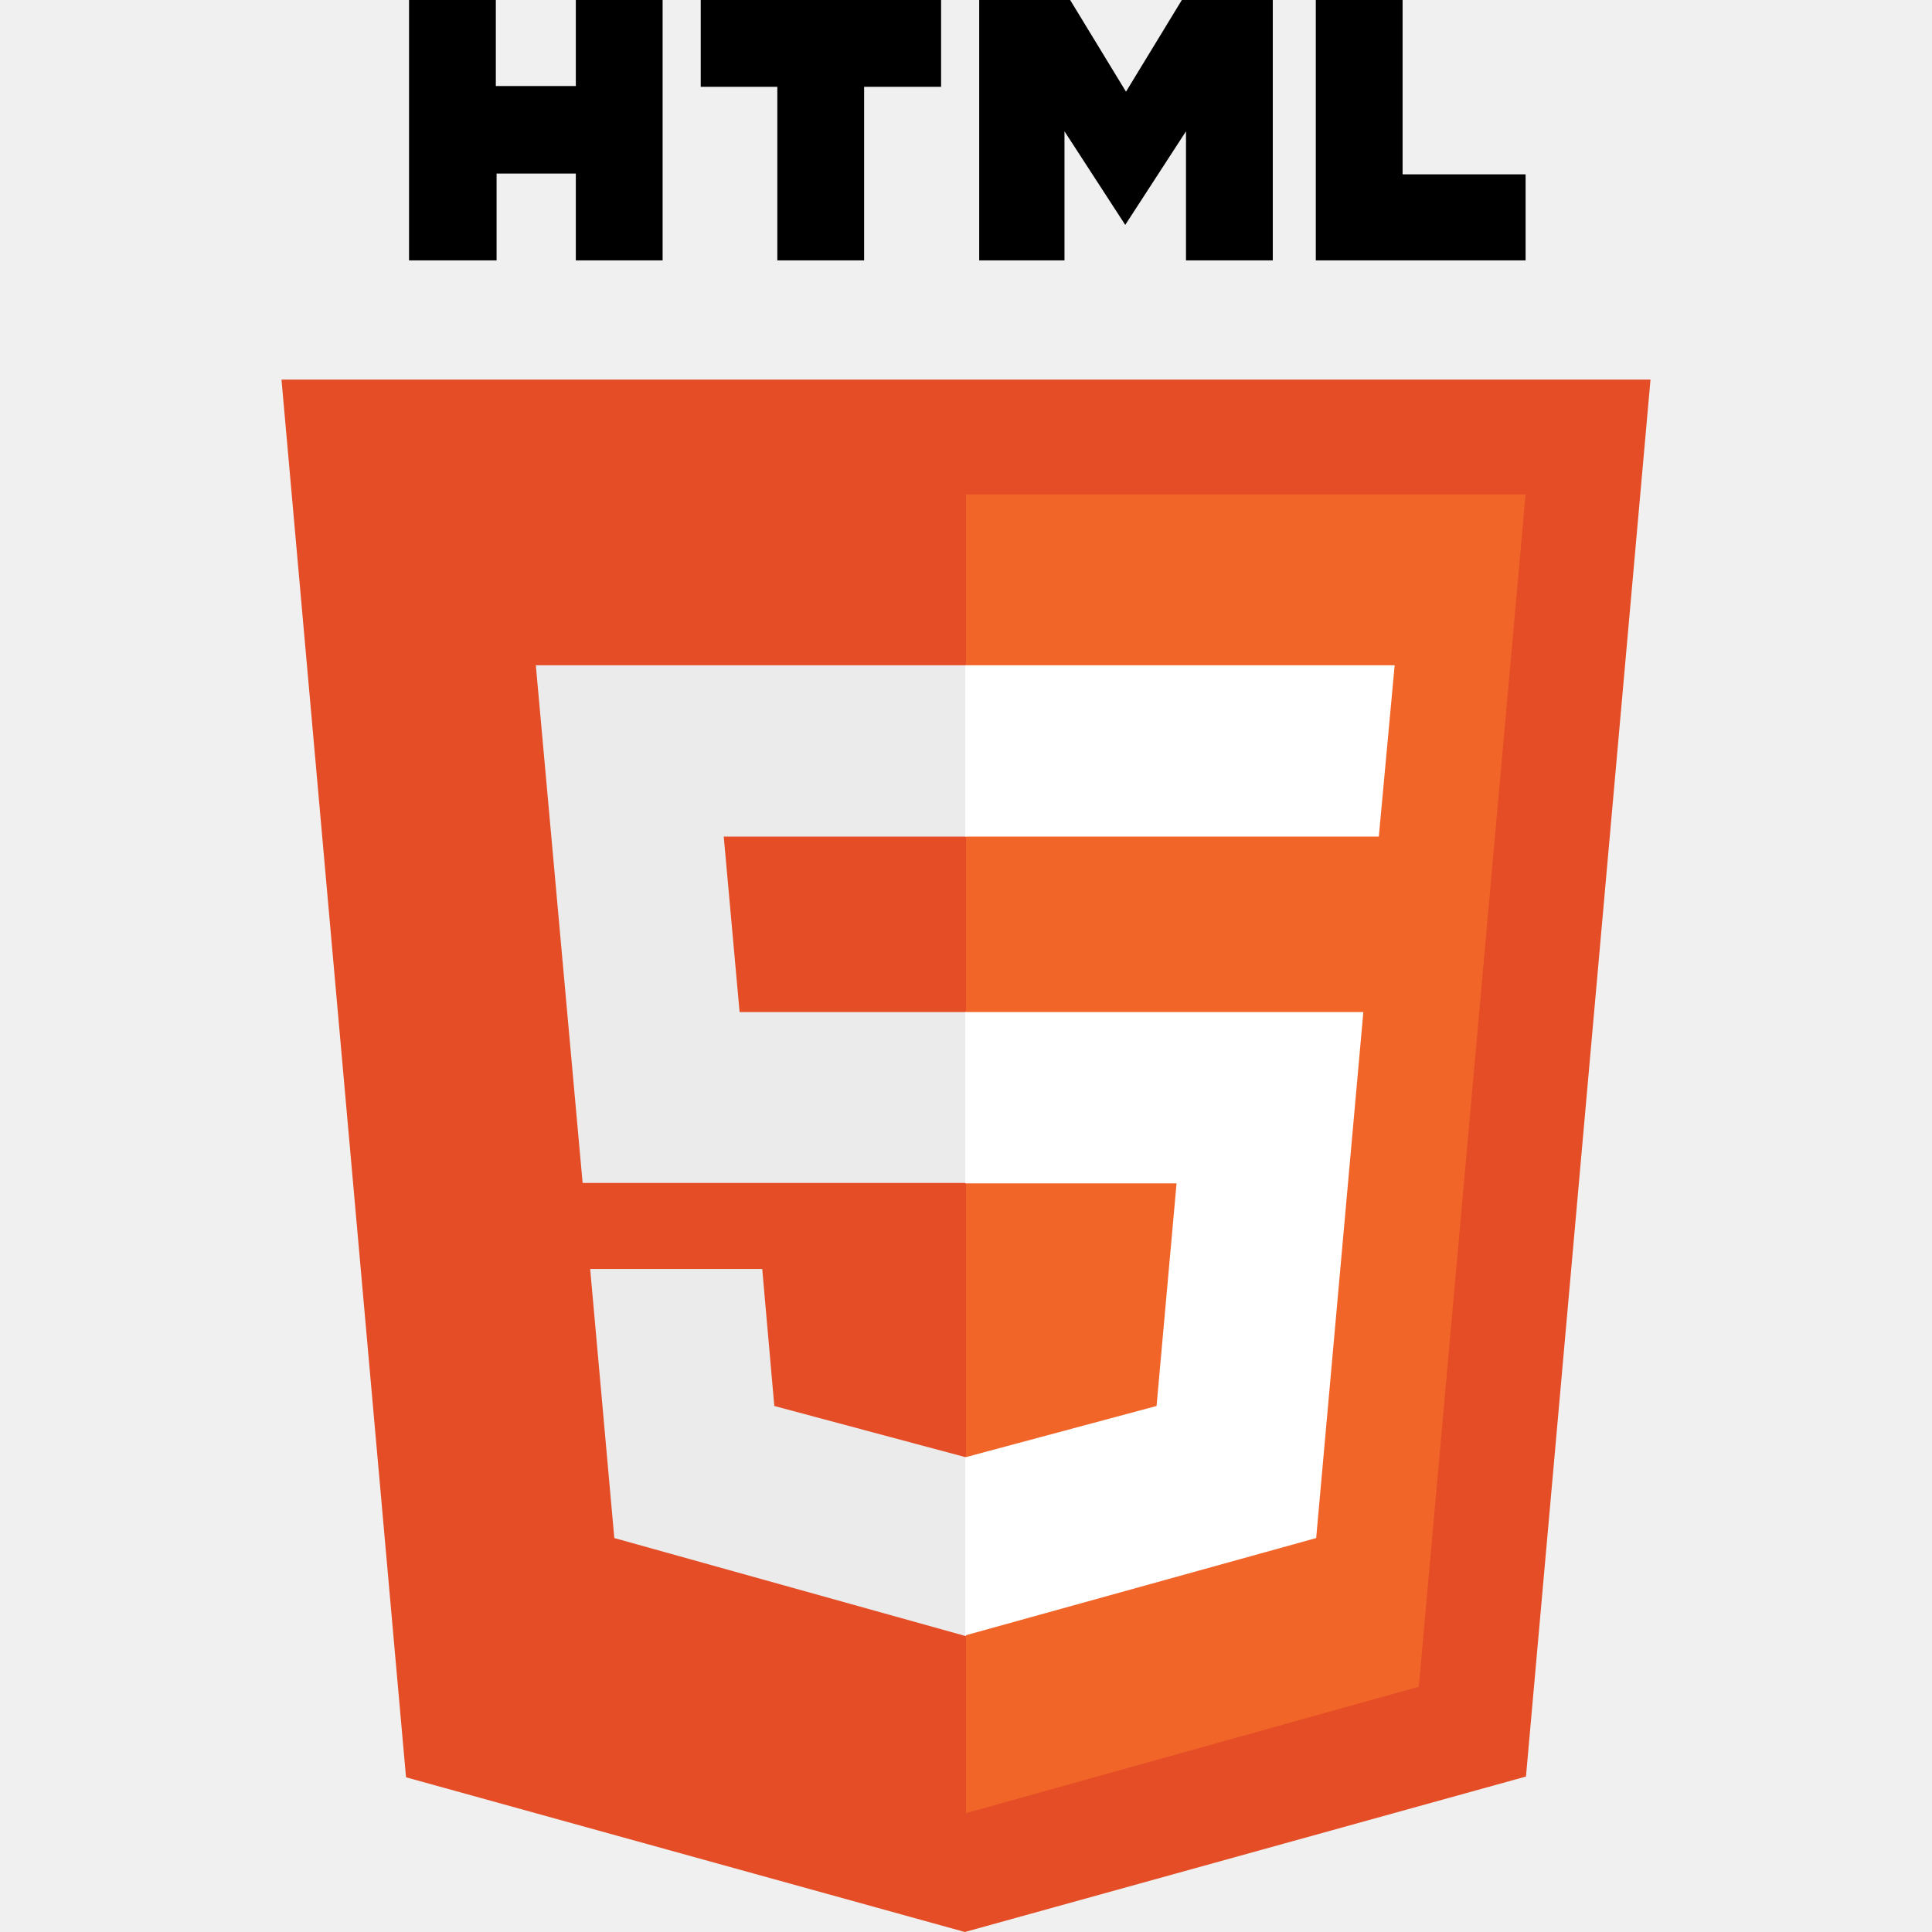
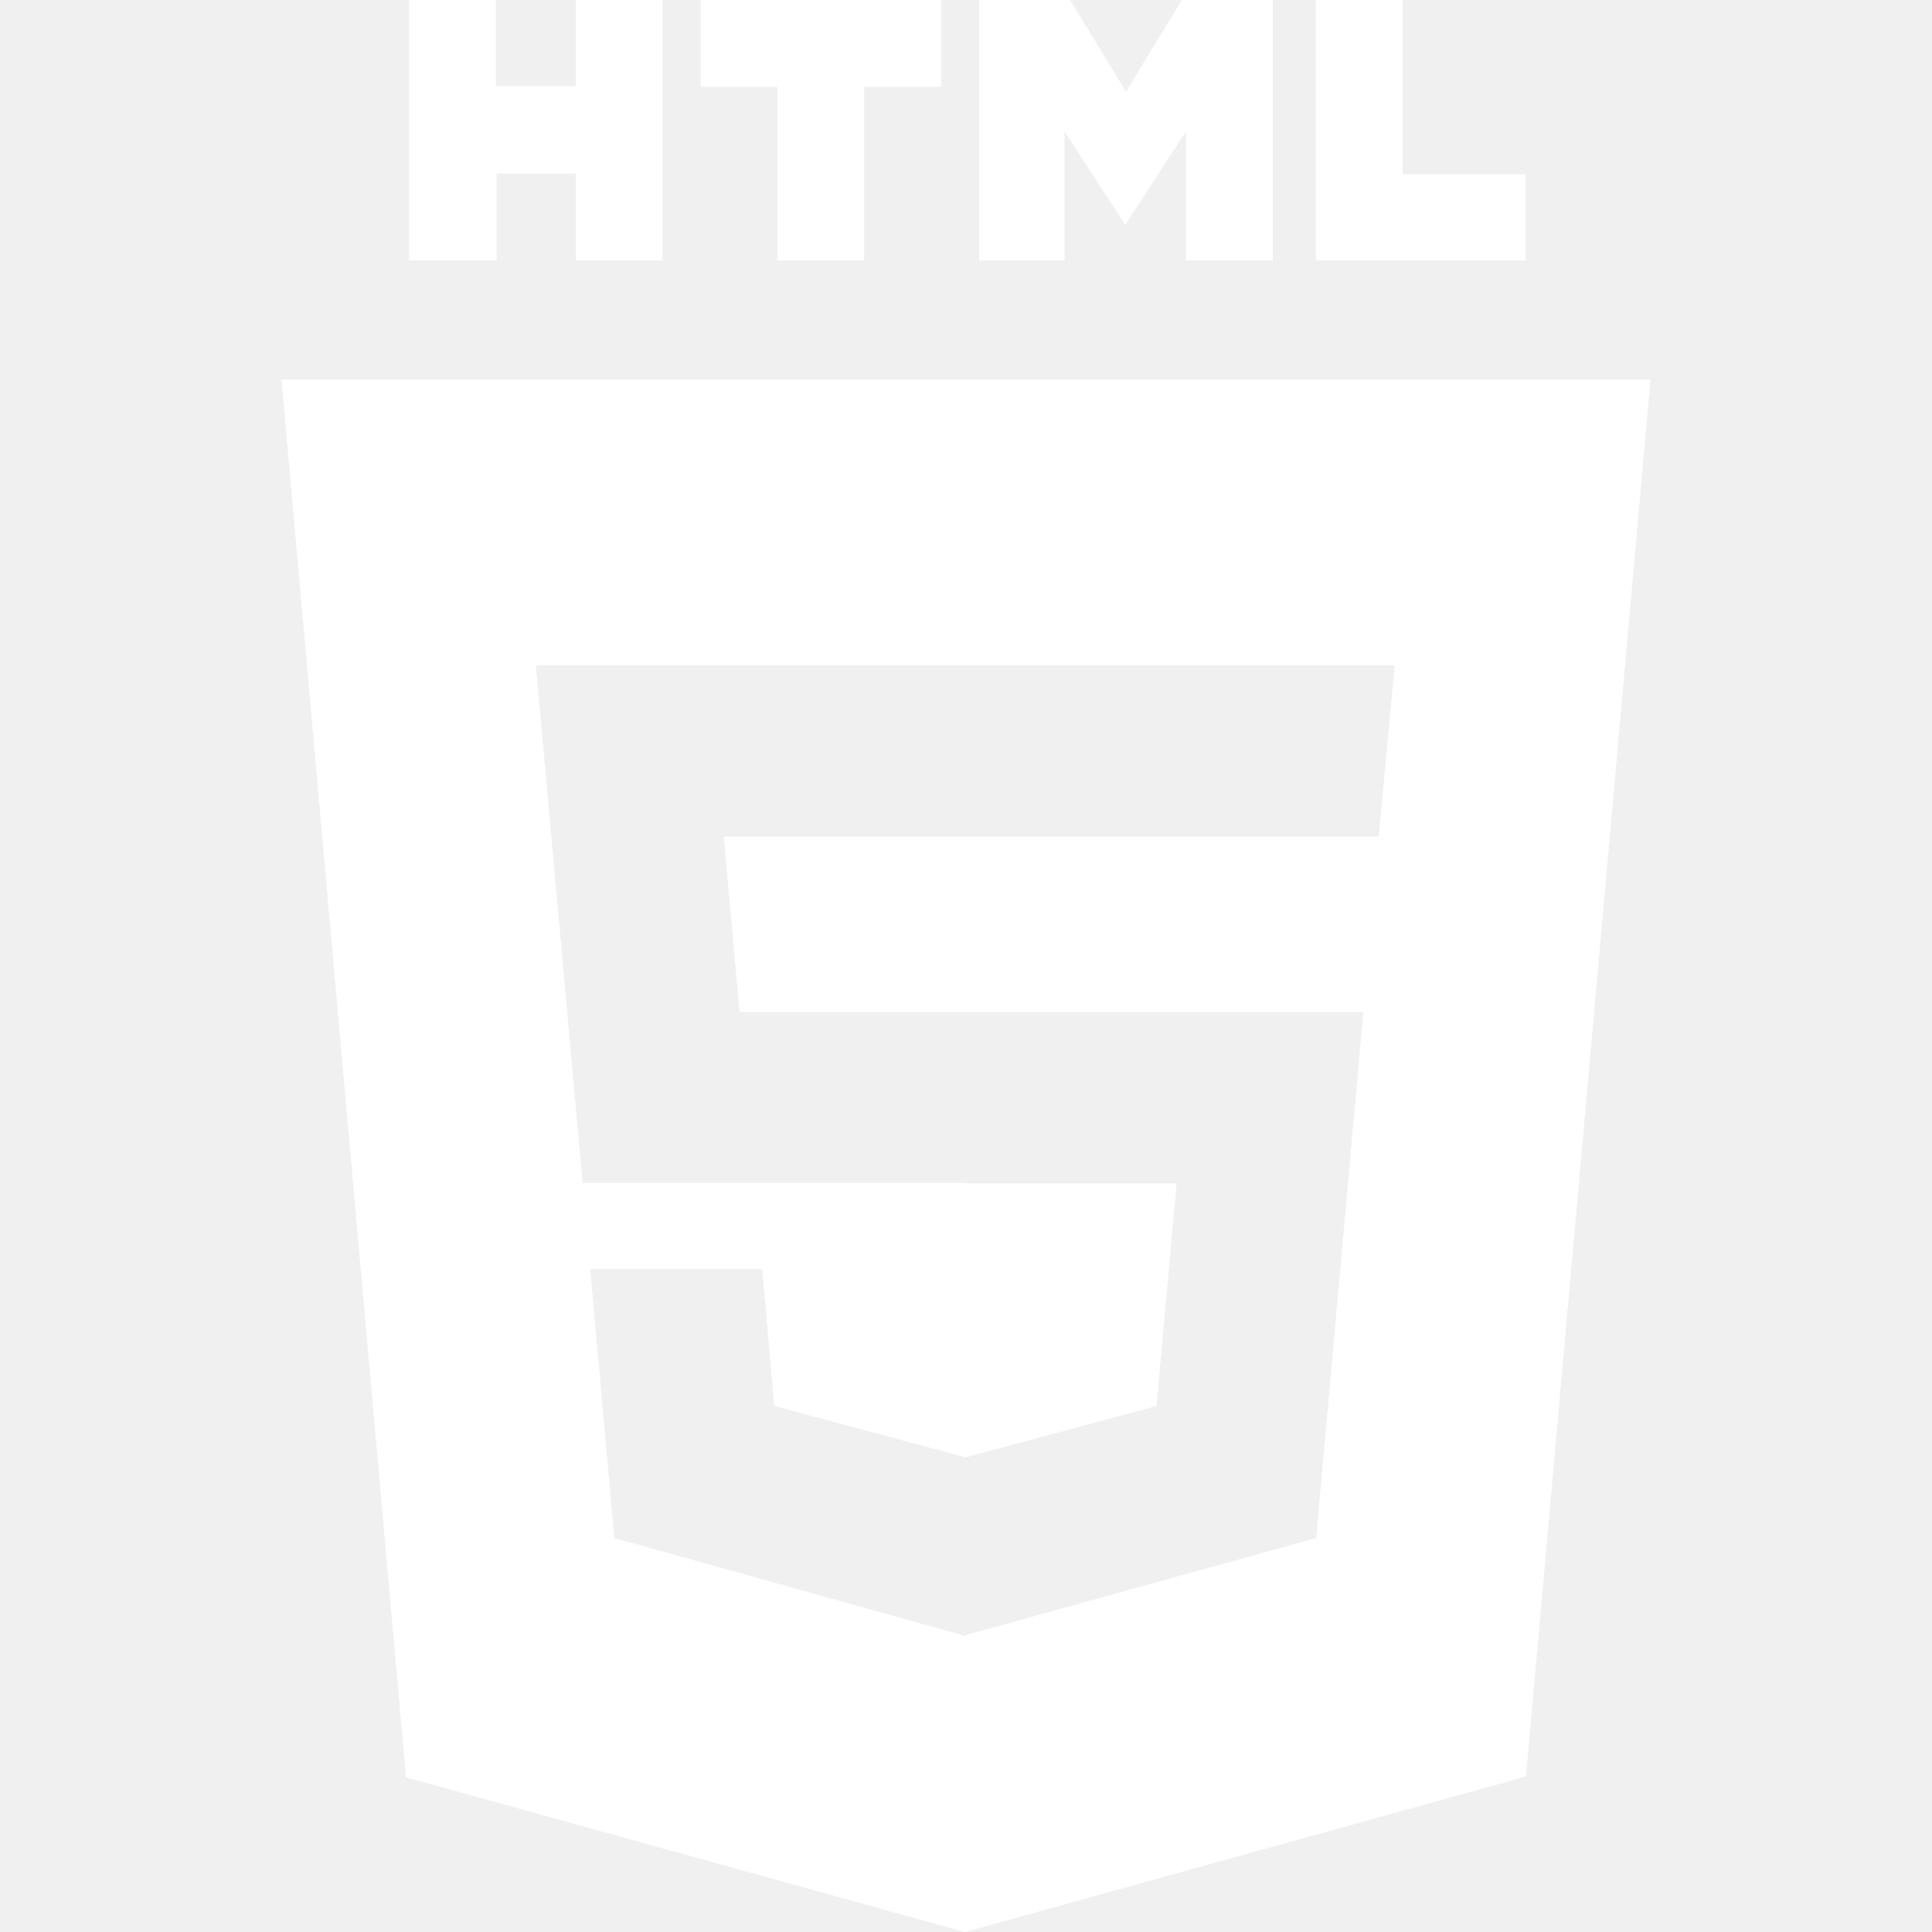
- <svg xmlns="http://www.w3.org/2000/svg" viewBox="0 0 512 512">
-   <path d="M108.4 0h23v22.8h21.2V0h23v69h-23V46h-21v23h-23.2M206 23h-20.3V0h63.7v23H229v46h-23M259.5 0h24.1l14.8 24.3L313.2 0h24.1v69h-23V34.8l-16.1 24.8l-16.1-24.8v34.2h-22.6M348.7 0h23v46.2h32.6V69h-55.6" />
-   <path fill="#e44d26" d="M107.6 471l-33-370.4h362.8l-33 370.2L255.7 512" />
-   <path fill="#f16529" d="M256 480.5V131H404.3L376 447" />
-   <path fill="#ebebeb" d="M142 176.3h114v45.4h-64.2l4.2 46.5h60v45.3H154.4M156.4 336.3H202l3.2 36.3 50.8 13.6v47.4l-93.2-26" />
-   <path fill="#fff" d="M369.6 176.3H255.8v45.4h109.6M361.3 268.2H255.8v45.4h56l-5.3 59-50.7 13.6v47.2l93-25.8" />
+ <svg xmlns="http://www.w3.org/2000/svg" version="1.1" id="Layer_1" x="0px" y="0px" viewBox="0 0 512 512" style="enable-background:new 0 0 512 512;" xml:space="preserve">
+   <style type="text/css">
+ 	.st0{fill:#FFFFFF;}
+ </style>
+   <path class="st0" d="M108.4,0h23v22.8h21.2V0h23v69h-23V46h-21v23h-23.2 M206,23h-20.3V0h63.7v23H229v46h-23 M259.5,0h24.1  l14.8,24.3L313.2,0h24.1v69h-23V34.8l-16.1,24.8l-16.1-24.8V69h-22.6 M348.7,0h23v46.2h32.6V69h-55.6" />
+   <path class="st0" d="M74.6,100.6l33,370.4l148.1,41l148.7-41.2l33-370.2H74.6z M365.4,221.7H256h-0.2h-64l4.2,46.5h59.8h0.2h105.3  l-12.5,139.4L256,433.3v0.3l-93.2-26l-6.4-71.3H202l3.2,36.3l50.7,13.6l50.6-13.6l5.3-59h-56v-0.1H154.4L142,176.3h113.8h0.2h113.6  L365.4,221.7z" />
</svg>
